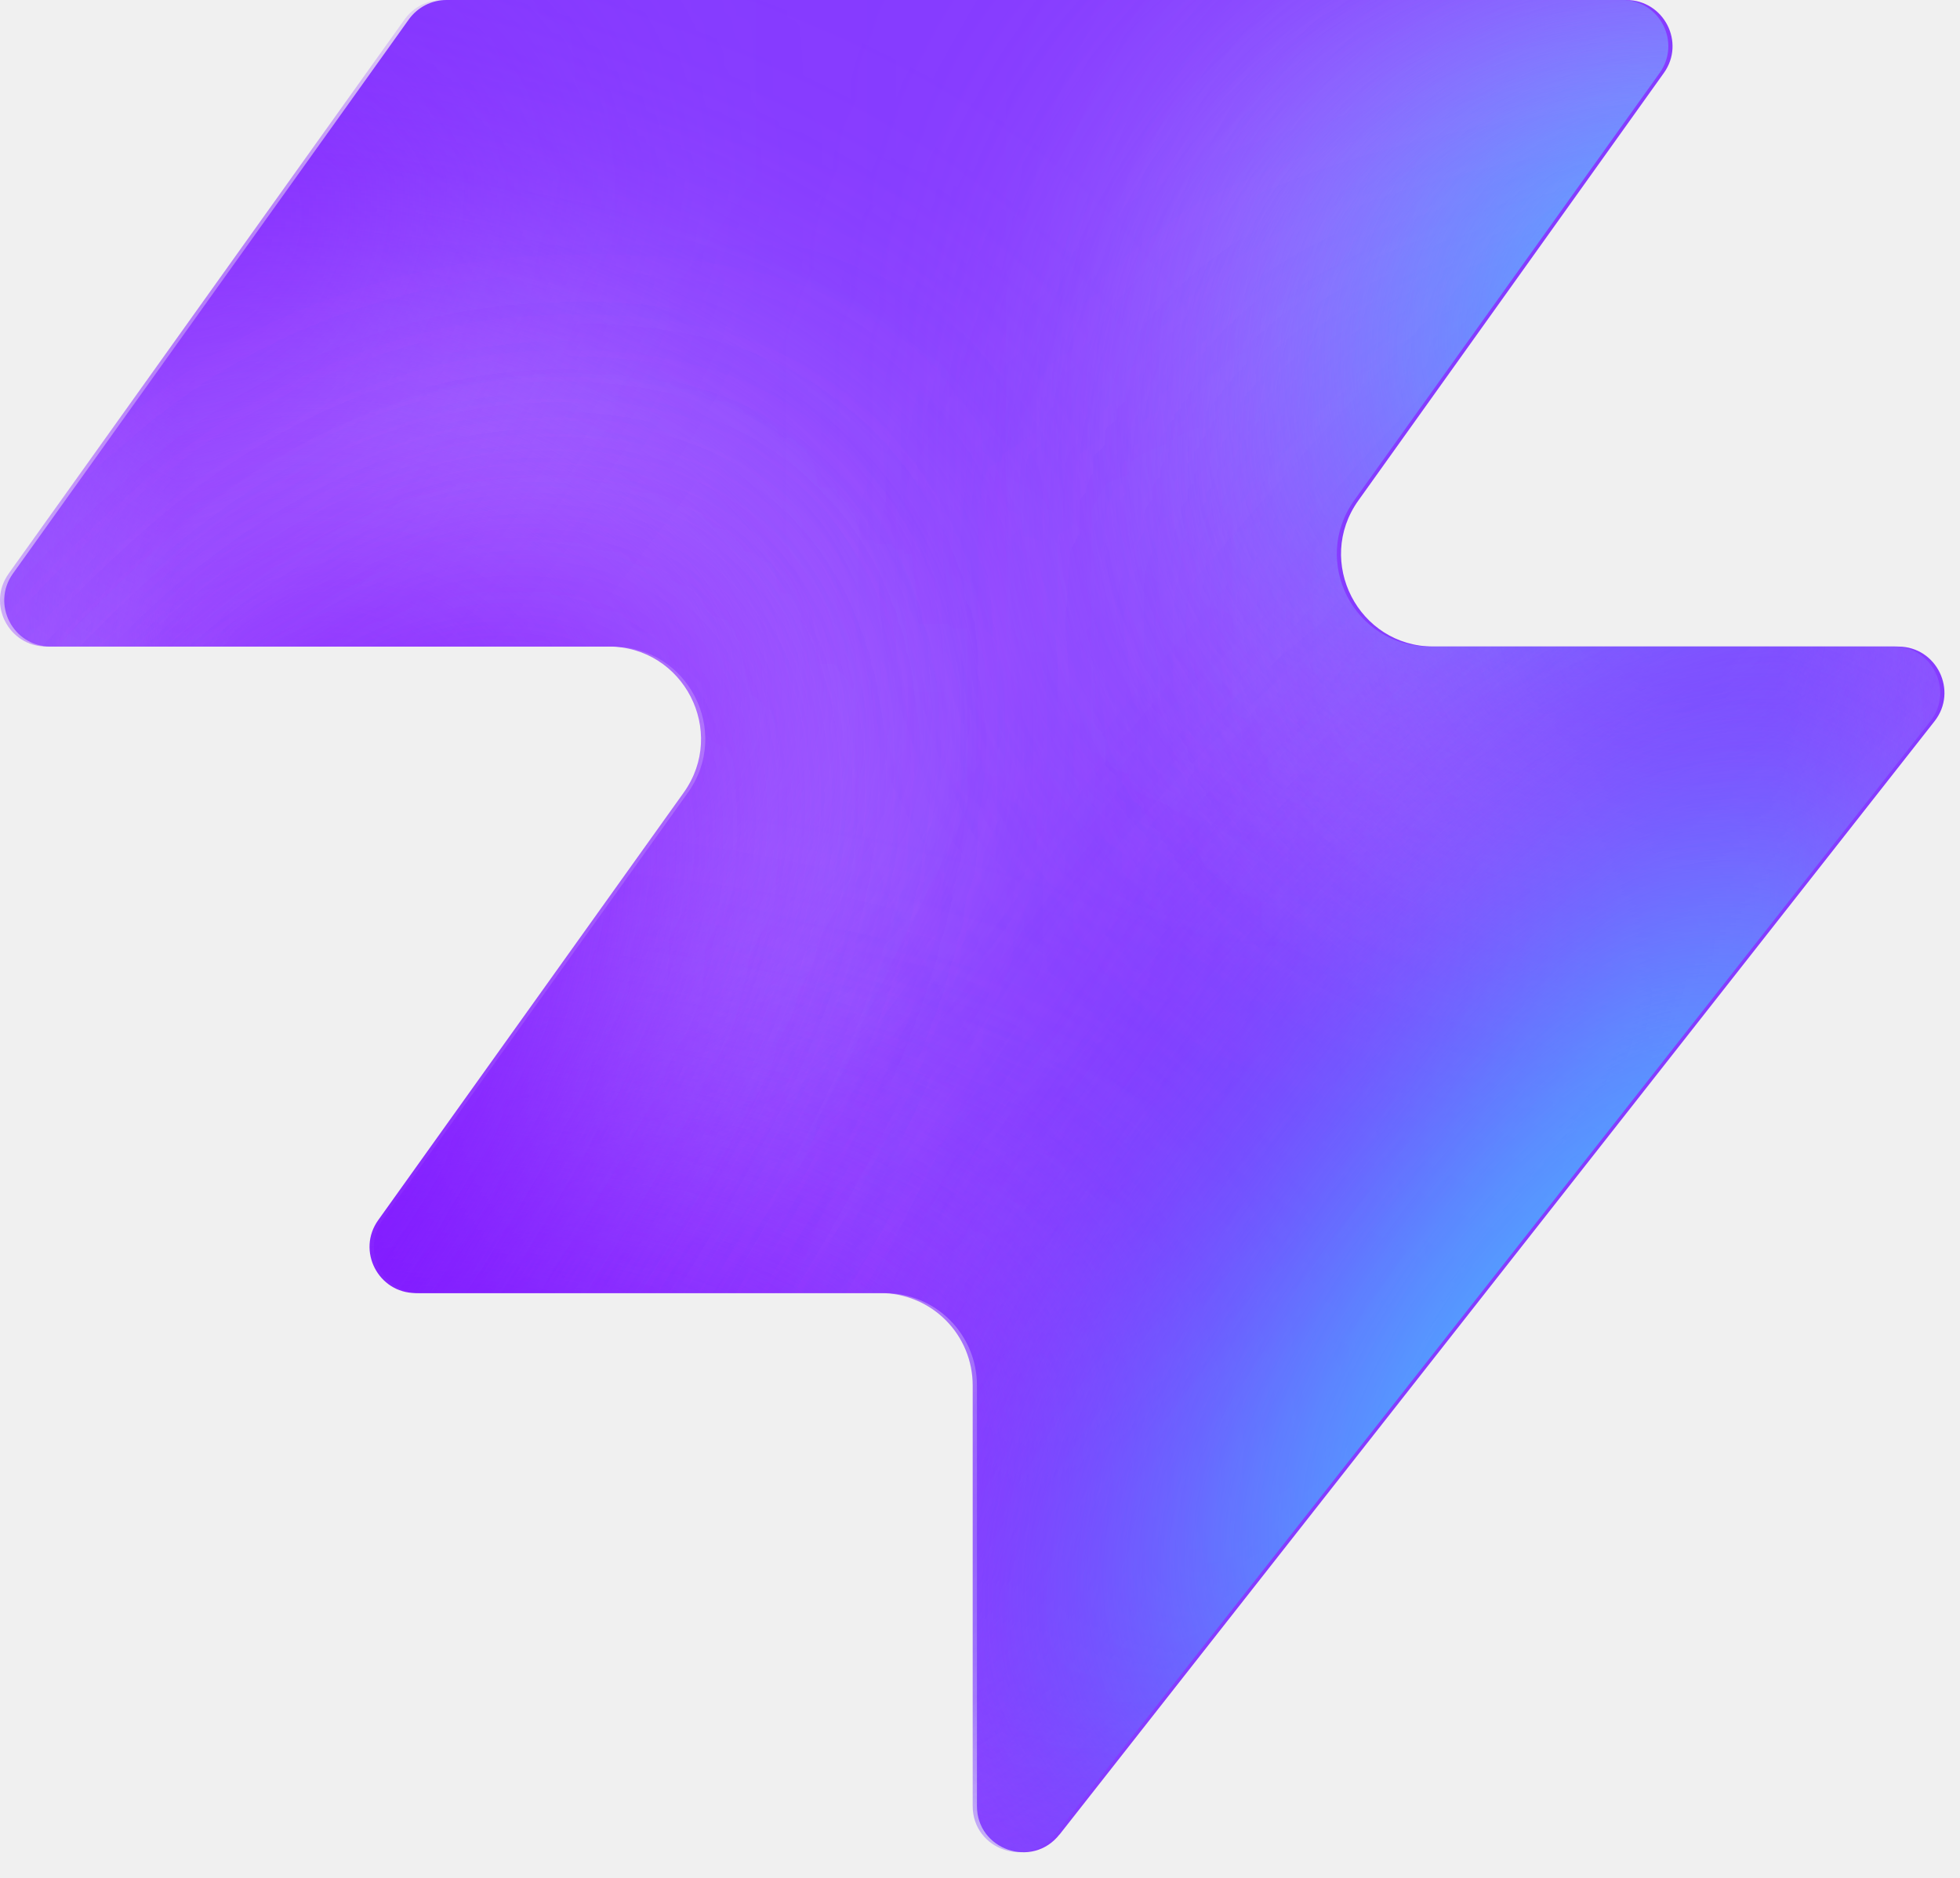
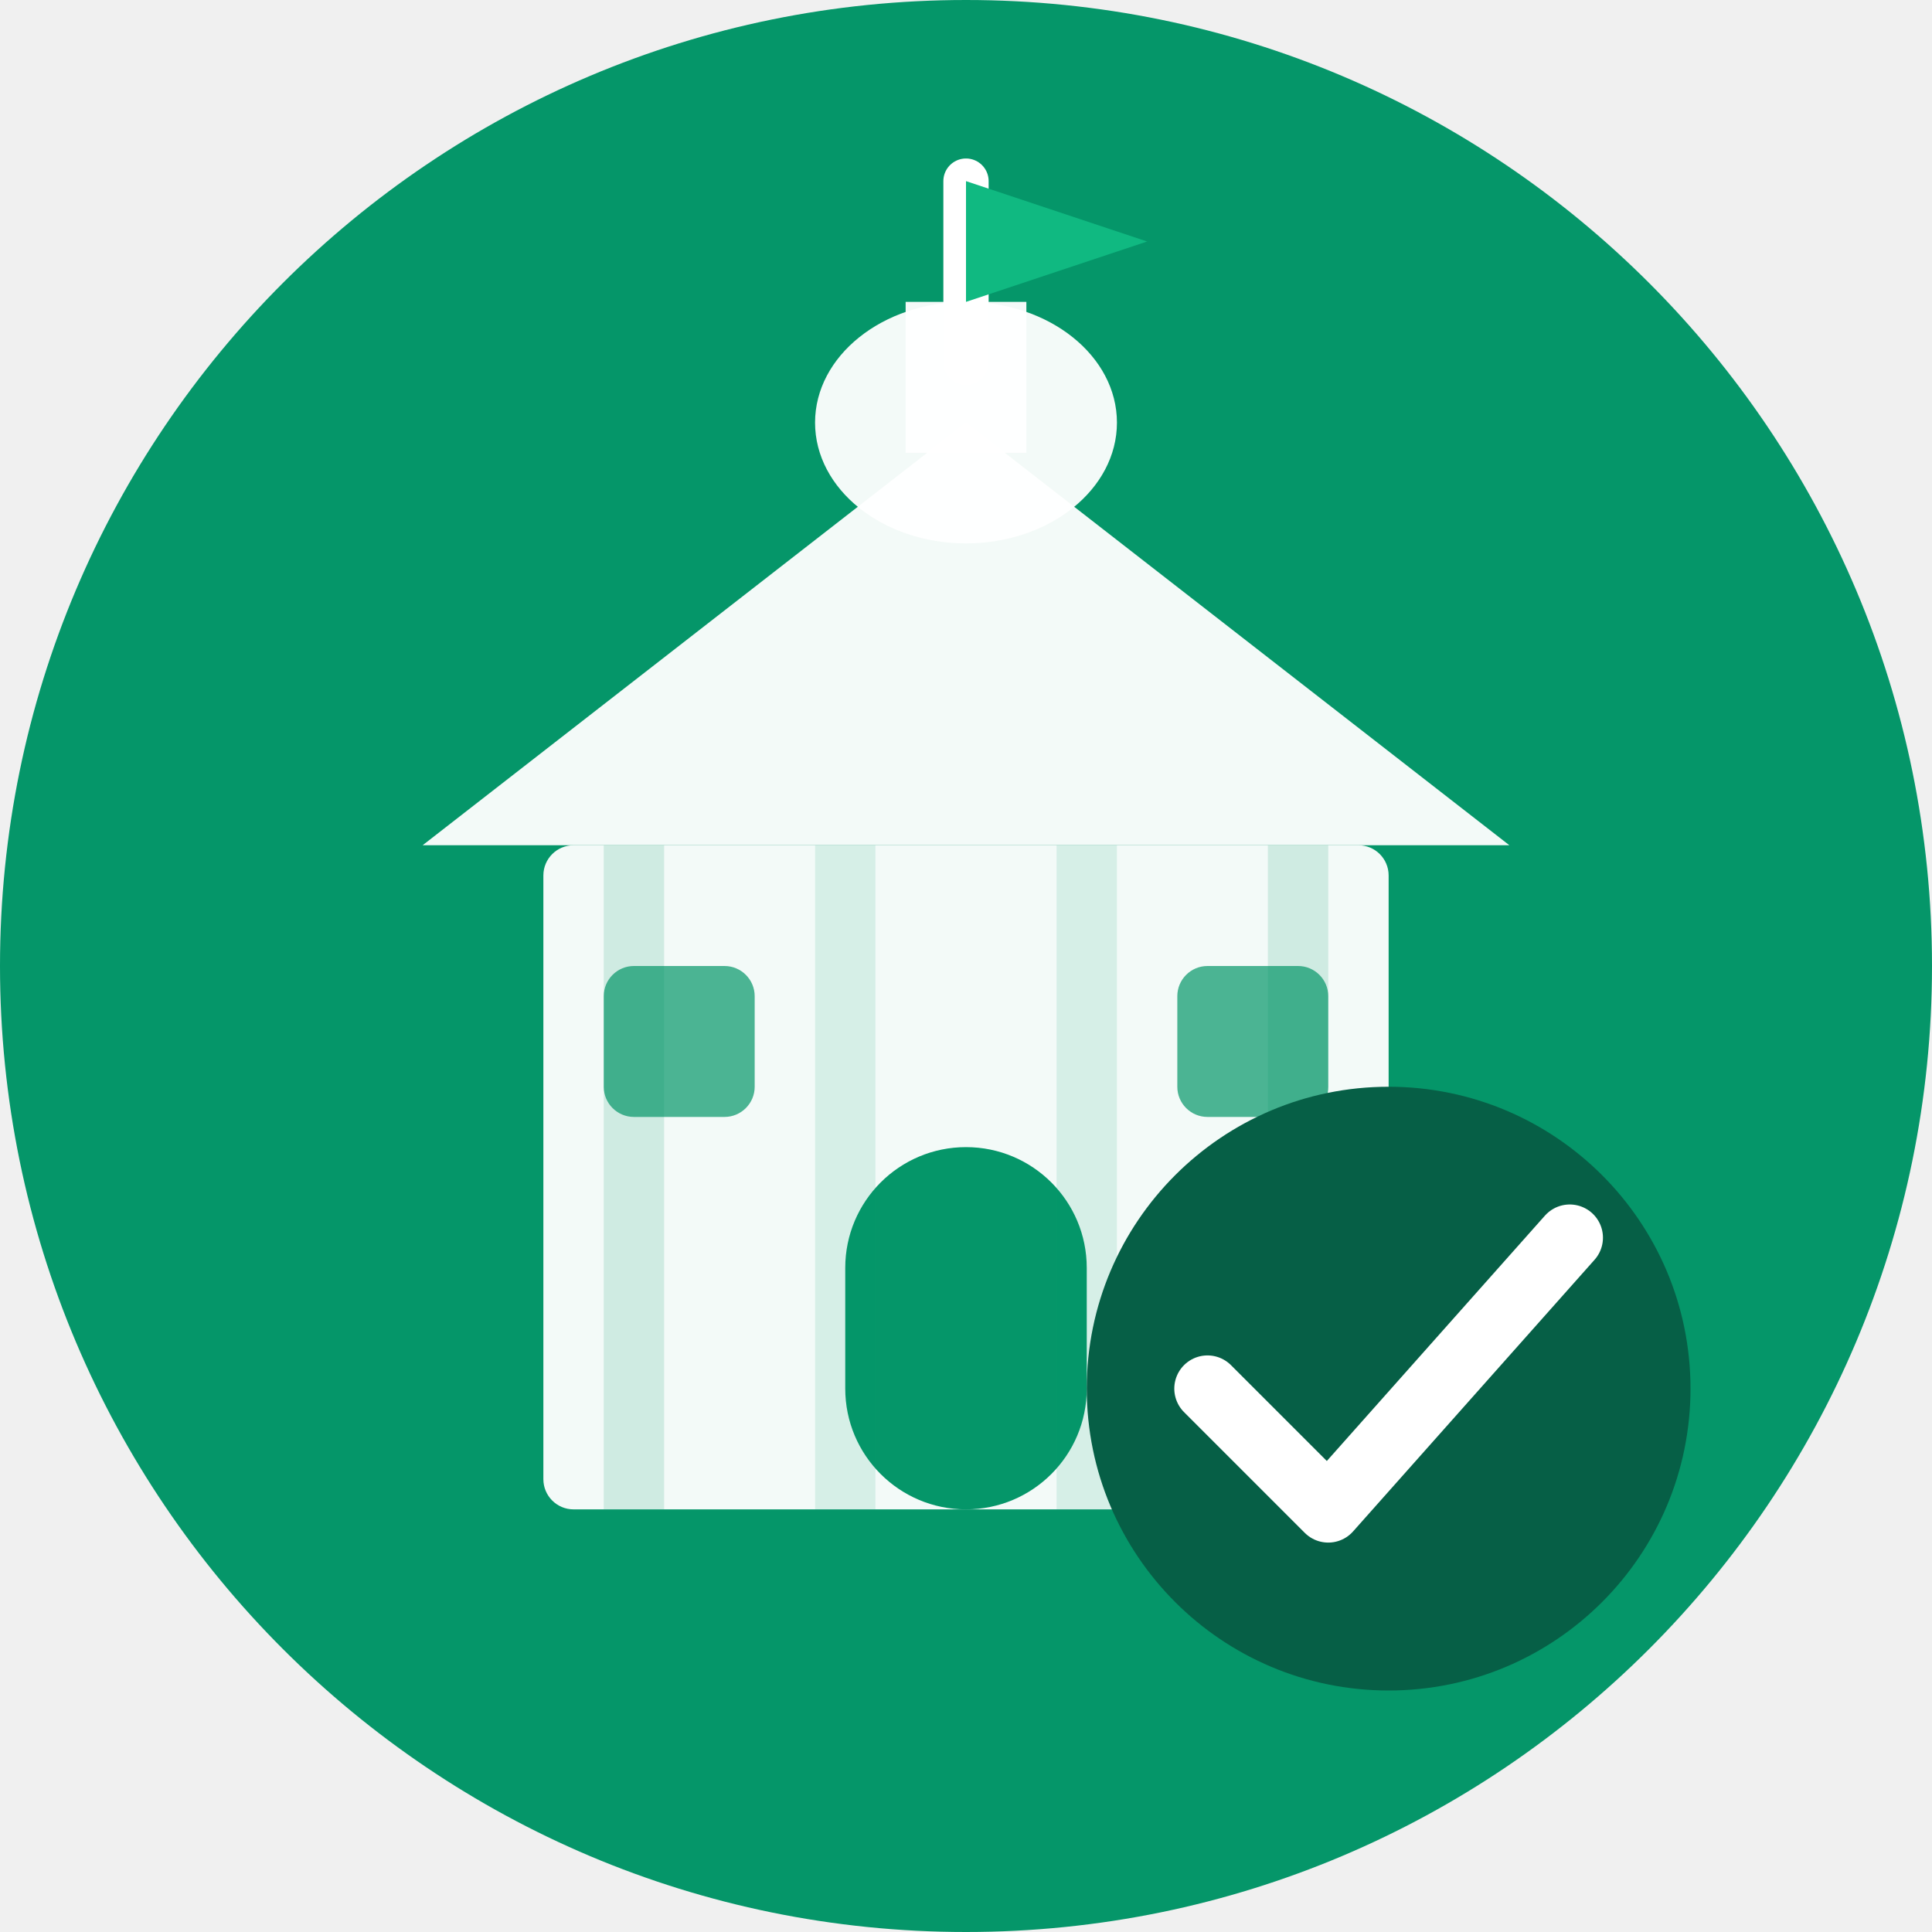
- <svg xmlns="http://www.w3.org/2000/svg" width="48" height="46" fill="none" viewBox="0 0 48 46">
-   <path fill="#863bff" d="M25.946 44.938c-.664.845-2.021.375-2.021-.698V33.937a2.26 2.26 0 0 0-2.262-2.262H10.287c-.92 0-1.456-1.04-.92-1.788l7.48-10.471c1.07-1.497 0-3.578-1.842-3.578H1.237c-.92 0-1.456-1.04-.92-1.788L10.013.474c.214-.297.556-.474.92-.474h28.894c.92 0 1.456 1.04.92 1.788l-7.48 10.471c-1.07 1.498 0 3.579 1.842 3.579h11.377c.943 0 1.473 1.088.89 1.83L25.947 44.94z" style="fill:#863bff;fill:color(display-p3 .525 .23 1);fill-opacity:1" />
-   <mask id="a" width="48" height="46" x="0" y="0" maskUnits="userSpaceOnUse" style="mask-type:alpha">
-     <path fill="#000" d="M25.842 44.938c-.664.844-2.021.375-2.021-.698V33.937a2.26 2.26 0 0 0-2.262-2.262H10.183c-.92 0-1.456-1.04-.92-1.788l7.48-10.471c1.07-1.498 0-3.579-1.842-3.579H1.133c-.92 0-1.456-1.04-.92-1.787L9.91.473c.214-.297.556-.474.92-.474h28.894c.92 0 1.456 1.04.92 1.788l-7.48 10.471c-1.07 1.498 0 3.578 1.842 3.578h11.377c.943 0 1.473 1.088.89 1.832L25.843 44.94z" style="fill:#000;fill-opacity:1" />
-   </mask>
-   <g mask="url(#a)">
-     <g filter="url(#b)">
-       <ellipse cx="5.508" cy="14.704" fill="#ede6ff" rx="5.508" ry="14.704" style="fill:#ede6ff;fill:color(display-p3 .927 .903 1);fill-opacity:1" transform="matrix(.00324 1 1 -.00324 -4.47 31.516)" />
-     </g>
-     <g filter="url(#c)">
-       <ellipse cx="10.399" cy="29.851" fill="#ede6ff" rx="10.399" ry="29.851" style="fill:#ede6ff;fill:color(display-p3 .927 .903 1);fill-opacity:1" transform="matrix(.00324 1 1 -.00324 -39.328 7.883)" />
-     </g>
-     <g filter="url(#d)">
-       <ellipse cx="5.508" cy="30.487" fill="#7e14ff" rx="5.508" ry="30.487" style="fill:#7e14ff;fill:color(display-p3 .492 .077 1);fill-opacity:1" transform="rotate(89.814 -25.913 -14.639)scale(1 -1)" />
-     </g>
-     <g filter="url(#e)">
-       <ellipse cx="5.508" cy="30.599" fill="#7e14ff" rx="5.508" ry="30.599" style="fill:#7e14ff;fill:color(display-p3 .492 .077 1);fill-opacity:1" transform="rotate(89.814 -32.644 -3.334)scale(1 -1)" />
-     </g>
-     <g filter="url(#f)">
-       <ellipse cx="5.508" cy="30.599" fill="#7e14ff" rx="5.508" ry="30.599" style="fill:#7e14ff;fill:color(display-p3 .492 .077 1);fill-opacity:1" transform="matrix(.00324 1 1 -.00324 -34.34 30.47)" />
-     </g>
-     <g filter="url(#g)">
-       <ellipse cx="14.072" cy="22.078" fill="#ede6ff" rx="14.072" ry="22.078" style="fill:#ede6ff;fill:color(display-p3 .927 .903 1);fill-opacity:1" transform="rotate(93.35 24.506 48.493)scale(-1 1)" />
-     </g>
-     <g filter="url(#h)">
-       <ellipse cx="3.47" cy="21.501" fill="#7e14ff" rx="3.47" ry="21.501" style="fill:#7e14ff;fill:color(display-p3 .492 .077 1);fill-opacity:1" transform="rotate(89.009 28.708 47.59)scale(-1 1)" />
-     </g>
-     <g filter="url(#i)">
-       <ellipse cx="3.47" cy="21.501" fill="#7e14ff" rx="3.47" ry="21.501" style="fill:#7e14ff;fill:color(display-p3 .492 .077 1);fill-opacity:1" transform="rotate(89.009 28.708 47.59)scale(-1 1)" />
-     </g>
-     <g filter="url(#j)">
-       <ellipse cx=".387" cy="8.972" fill="#7e14ff" rx="4.407" ry="29.108" style="fill:#7e14ff;fill:color(display-p3 .492 .077 1);fill-opacity:1" transform="rotate(39.51 .387 8.972)" />
-     </g>
-     <g filter="url(#k)">
-       <ellipse cx="47.523" cy="-6.092" fill="#7e14ff" rx="4.407" ry="29.108" style="fill:#7e14ff;fill:color(display-p3 .492 .077 1);fill-opacity:1" transform="rotate(37.892 47.523 -6.092)" />
-     </g>
-     <g filter="url(#l)">
-       <ellipse cx="41.412" cy="6.333" fill="#47bfff" rx="5.971" ry="9.665" style="fill:#47bfff;fill:color(display-p3 .28 .748 1);fill-opacity:1" transform="rotate(37.892 41.412 6.333)" />
-     </g>
-     <g filter="url(#m)">
-       <ellipse cx="-1.879" cy="38.332" fill="#7e14ff" rx="4.407" ry="29.108" style="fill:#7e14ff;fill:color(display-p3 .492 .077 1);fill-opacity:1" transform="rotate(37.892 -1.88 38.332)" />
-     </g>
-     <g filter="url(#n)">
-       <ellipse cx="-1.879" cy="38.332" fill="#7e14ff" rx="4.407" ry="29.108" style="fill:#7e14ff;fill:color(display-p3 .492 .077 1);fill-opacity:1" transform="rotate(37.892 -1.88 38.332)" />
-     </g>
-     <g filter="url(#o)">
-       <ellipse cx="35.651" cy="29.907" fill="#7e14ff" rx="4.407" ry="29.108" style="fill:#7e14ff;fill:color(display-p3 .492 .077 1);fill-opacity:1" transform="rotate(37.892 35.651 29.907)" />
-     </g>
-     <g filter="url(#p)">
-       <ellipse cx="38.418" cy="32.4" fill="#47bfff" rx="5.971" ry="15.297" style="fill:#47bfff;fill:color(display-p3 .28 .748 1);fill-opacity:1" transform="rotate(37.892 38.418 32.4)" />
-     </g>
-   </g>
-   <defs>
-     <filter id="b" width="60.045" height="41.654" x="-19.77" y="16.149" color-interpolation-filters="sRGB" filterUnits="userSpaceOnUse">
-       <feFlood flood-opacity="0" result="BackgroundImageFix" />
-       <feBlend in="SourceGraphic" in2="BackgroundImageFix" result="shape" />
-       <feGaussianBlur result="effect1_foregroundBlur_2002_17158" stdDeviation="7.659" />
-     </filter>
-     <filter id="c" width="90.34" height="51.437" x="-54.613" y="-7.533" color-interpolation-filters="sRGB" filterUnits="userSpaceOnUse">
-       <feFlood flood-opacity="0" result="BackgroundImageFix" />
-       <feBlend in="SourceGraphic" in2="BackgroundImageFix" result="shape" />
-       <feGaussianBlur result="effect1_foregroundBlur_2002_17158" stdDeviation="7.659" />
-     </filter>
-     <filter id="d" width="79.355" height="29.4" x="-49.64" y="2.03" color-interpolation-filters="sRGB" filterUnits="userSpaceOnUse">
-       <feFlood flood-opacity="0" result="BackgroundImageFix" />
-       <feBlend in="SourceGraphic" in2="BackgroundImageFix" result="shape" />
-       <feGaussianBlur result="effect1_foregroundBlur_2002_17158" stdDeviation="4.596" />
-     </filter>
-     <filter id="e" width="79.579" height="29.4" x="-45.045" y="20.029" color-interpolation-filters="sRGB" filterUnits="userSpaceOnUse">
-       <feFlood flood-opacity="0" result="BackgroundImageFix" />
-       <feBlend in="SourceGraphic" in2="BackgroundImageFix" result="shape" />
-       <feGaussianBlur result="effect1_foregroundBlur_2002_17158" stdDeviation="4.596" />
-     </filter>
-     <filter id="f" width="79.579" height="29.4" x="-43.513" y="21.178" color-interpolation-filters="sRGB" filterUnits="userSpaceOnUse">
-       <feFlood flood-opacity="0" result="BackgroundImageFix" />
-       <feBlend in="SourceGraphic" in2="BackgroundImageFix" result="shape" />
-       <feGaussianBlur result="effect1_foregroundBlur_2002_17158" stdDeviation="4.596" />
-     </filter>
-     <filter id="g" width="74.749" height="58.852" x="15.756" y="-17.901" color-interpolation-filters="sRGB" filterUnits="userSpaceOnUse">
-       <feFlood flood-opacity="0" result="BackgroundImageFix" />
-       <feBlend in="SourceGraphic" in2="BackgroundImageFix" result="shape" />
-       <feGaussianBlur result="effect1_foregroundBlur_2002_17158" stdDeviation="7.659" />
-     </filter>
-     <filter id="h" width="61.377" height="25.362" x="23.548" y="2.284" color-interpolation-filters="sRGB" filterUnits="userSpaceOnUse">
-       <feFlood flood-opacity="0" result="BackgroundImageFix" />
-       <feBlend in="SourceGraphic" in2="BackgroundImageFix" result="shape" />
-       <feGaussianBlur result="effect1_foregroundBlur_2002_17158" stdDeviation="4.596" />
-     </filter>
-     <filter id="i" width="61.377" height="25.362" x="23.548" y="2.284" color-interpolation-filters="sRGB" filterUnits="userSpaceOnUse">
-       <feFlood flood-opacity="0" result="BackgroundImageFix" />
-       <feBlend in="SourceGraphic" in2="BackgroundImageFix" result="shape" />
-       <feGaussianBlur result="effect1_foregroundBlur_2002_17158" stdDeviation="4.596" />
-     </filter>
-     <filter id="j" width="56.045" height="63.649" x="-27.636" y="-22.853" color-interpolation-filters="sRGB" filterUnits="userSpaceOnUse">
-       <feFlood flood-opacity="0" result="BackgroundImageFix" />
-       <feBlend in="SourceGraphic" in2="BackgroundImageFix" result="shape" />
-       <feGaussianBlur result="effect1_foregroundBlur_2002_17158" stdDeviation="4.596" />
-     </filter>
-     <filter id="k" width="54.814" height="64.646" x="20.116" y="-38.415" color-interpolation-filters="sRGB" filterUnits="userSpaceOnUse">
-       <feFlood flood-opacity="0" result="BackgroundImageFix" />
-       <feBlend in="SourceGraphic" in2="BackgroundImageFix" result="shape" />
-       <feGaussianBlur result="effect1_foregroundBlur_2002_17158" stdDeviation="4.596" />
-     </filter>
-     <filter id="l" width="33.541" height="35.313" x="24.641" y="-11.323" color-interpolation-filters="sRGB" filterUnits="userSpaceOnUse">
-       <feFlood flood-opacity="0" result="BackgroundImageFix" />
-       <feBlend in="SourceGraphic" in2="BackgroundImageFix" result="shape" />
-       <feGaussianBlur result="effect1_foregroundBlur_2002_17158" stdDeviation="4.596" />
-     </filter>
-     <filter id="m" width="54.814" height="64.646" x="-29.286" y="6.009" color-interpolation-filters="sRGB" filterUnits="userSpaceOnUse">
-       <feFlood flood-opacity="0" result="BackgroundImageFix" />
-       <feBlend in="SourceGraphic" in2="BackgroundImageFix" result="shape" />
-       <feGaussianBlur result="effect1_foregroundBlur_2002_17158" stdDeviation="4.596" />
-     </filter>
-     <filter id="n" width="54.814" height="64.646" x="-29.286" y="6.009" color-interpolation-filters="sRGB" filterUnits="userSpaceOnUse">
-       <feFlood flood-opacity="0" result="BackgroundImageFix" />
-       <feBlend in="SourceGraphic" in2="BackgroundImageFix" result="shape" />
-       <feGaussianBlur result="effect1_foregroundBlur_2002_17158" stdDeviation="4.596" />
-     </filter>
-     <filter id="o" width="54.814" height="64.646" x="8.244" y="-2.416" color-interpolation-filters="sRGB" filterUnits="userSpaceOnUse">
-       <feFlood flood-opacity="0" result="BackgroundImageFix" />
-       <feBlend in="SourceGraphic" in2="BackgroundImageFix" result="shape" />
-       <feGaussianBlur result="effect1_foregroundBlur_2002_17158" stdDeviation="4.596" />
-     </filter>
-     <filter id="p" width="39.409" height="43.623" x="18.713" y="10.588" color-interpolation-filters="sRGB" filterUnits="userSpaceOnUse">
-       <feFlood flood-opacity="0" result="BackgroundImageFix" />
-       <feBlend in="SourceGraphic" in2="BackgroundImageFix" result="shape" />
-       <feGaussianBlur result="effect1_foregroundBlur_2002_17158" stdDeviation="4.596" />
-     </filter>
-   </defs>
+ <svg xmlns="http://www.w3.org/2000/svg" viewBox="0 0 64 64" fill="none">
+   <circle cx="32" cy="32" r="32" fill="#059669" />
+   <rect x="18" y="28" width="28" height="22" rx="1" fill="white" fill-opacity="0.95" />
+   <polygon points="14,28 32,14 50,28" fill="white" fill-opacity="0.95" />
+   <ellipse cx="32" cy="14" rx="5" ry="4" fill="white" fill-opacity="0.95" />
+   <rect x="30" y="10" width="4" height="5" fill="white" fill-opacity="0.95" />
+   <line x1="32" y1="6" x2="32" y2="12" stroke="white" stroke-width="1.5" stroke-linecap="round" />
+   <polygon points="32,6 38,8 32,10" fill="#10b981" />
+   <rect x="28" y="38" width="8" height="12" rx="4" fill="#059669" />
+   <rect x="20" y="32" width="5" height="5" rx="1" fill="#059669" fill-opacity="0.7" />
+   <rect x="39" y="32" width="5" height="5" rx="1" fill="#059669" fill-opacity="0.7" />
+   <rect x="20" y="28" width="2" height="22" fill="#059669" fill-opacity="0.15" />
+   <rect x="42" y="28" width="2" height="22" fill="#059669" fill-opacity="0.15" />
+   <rect x="27" y="28" width="2" height="22" fill="#059669" fill-opacity="0.12" />
+   <rect x="35" y="28" width="2" height="22" fill="#059669" fill-opacity="0.12" />
+   <circle cx="46" cy="46" r="10" fill="#065f46" />
+   <polyline points="40,46 44,50 52,41" stroke="white" stroke-width="2.2" stroke-linecap="round" stroke-linejoin="round" fill="none" />
</svg>
